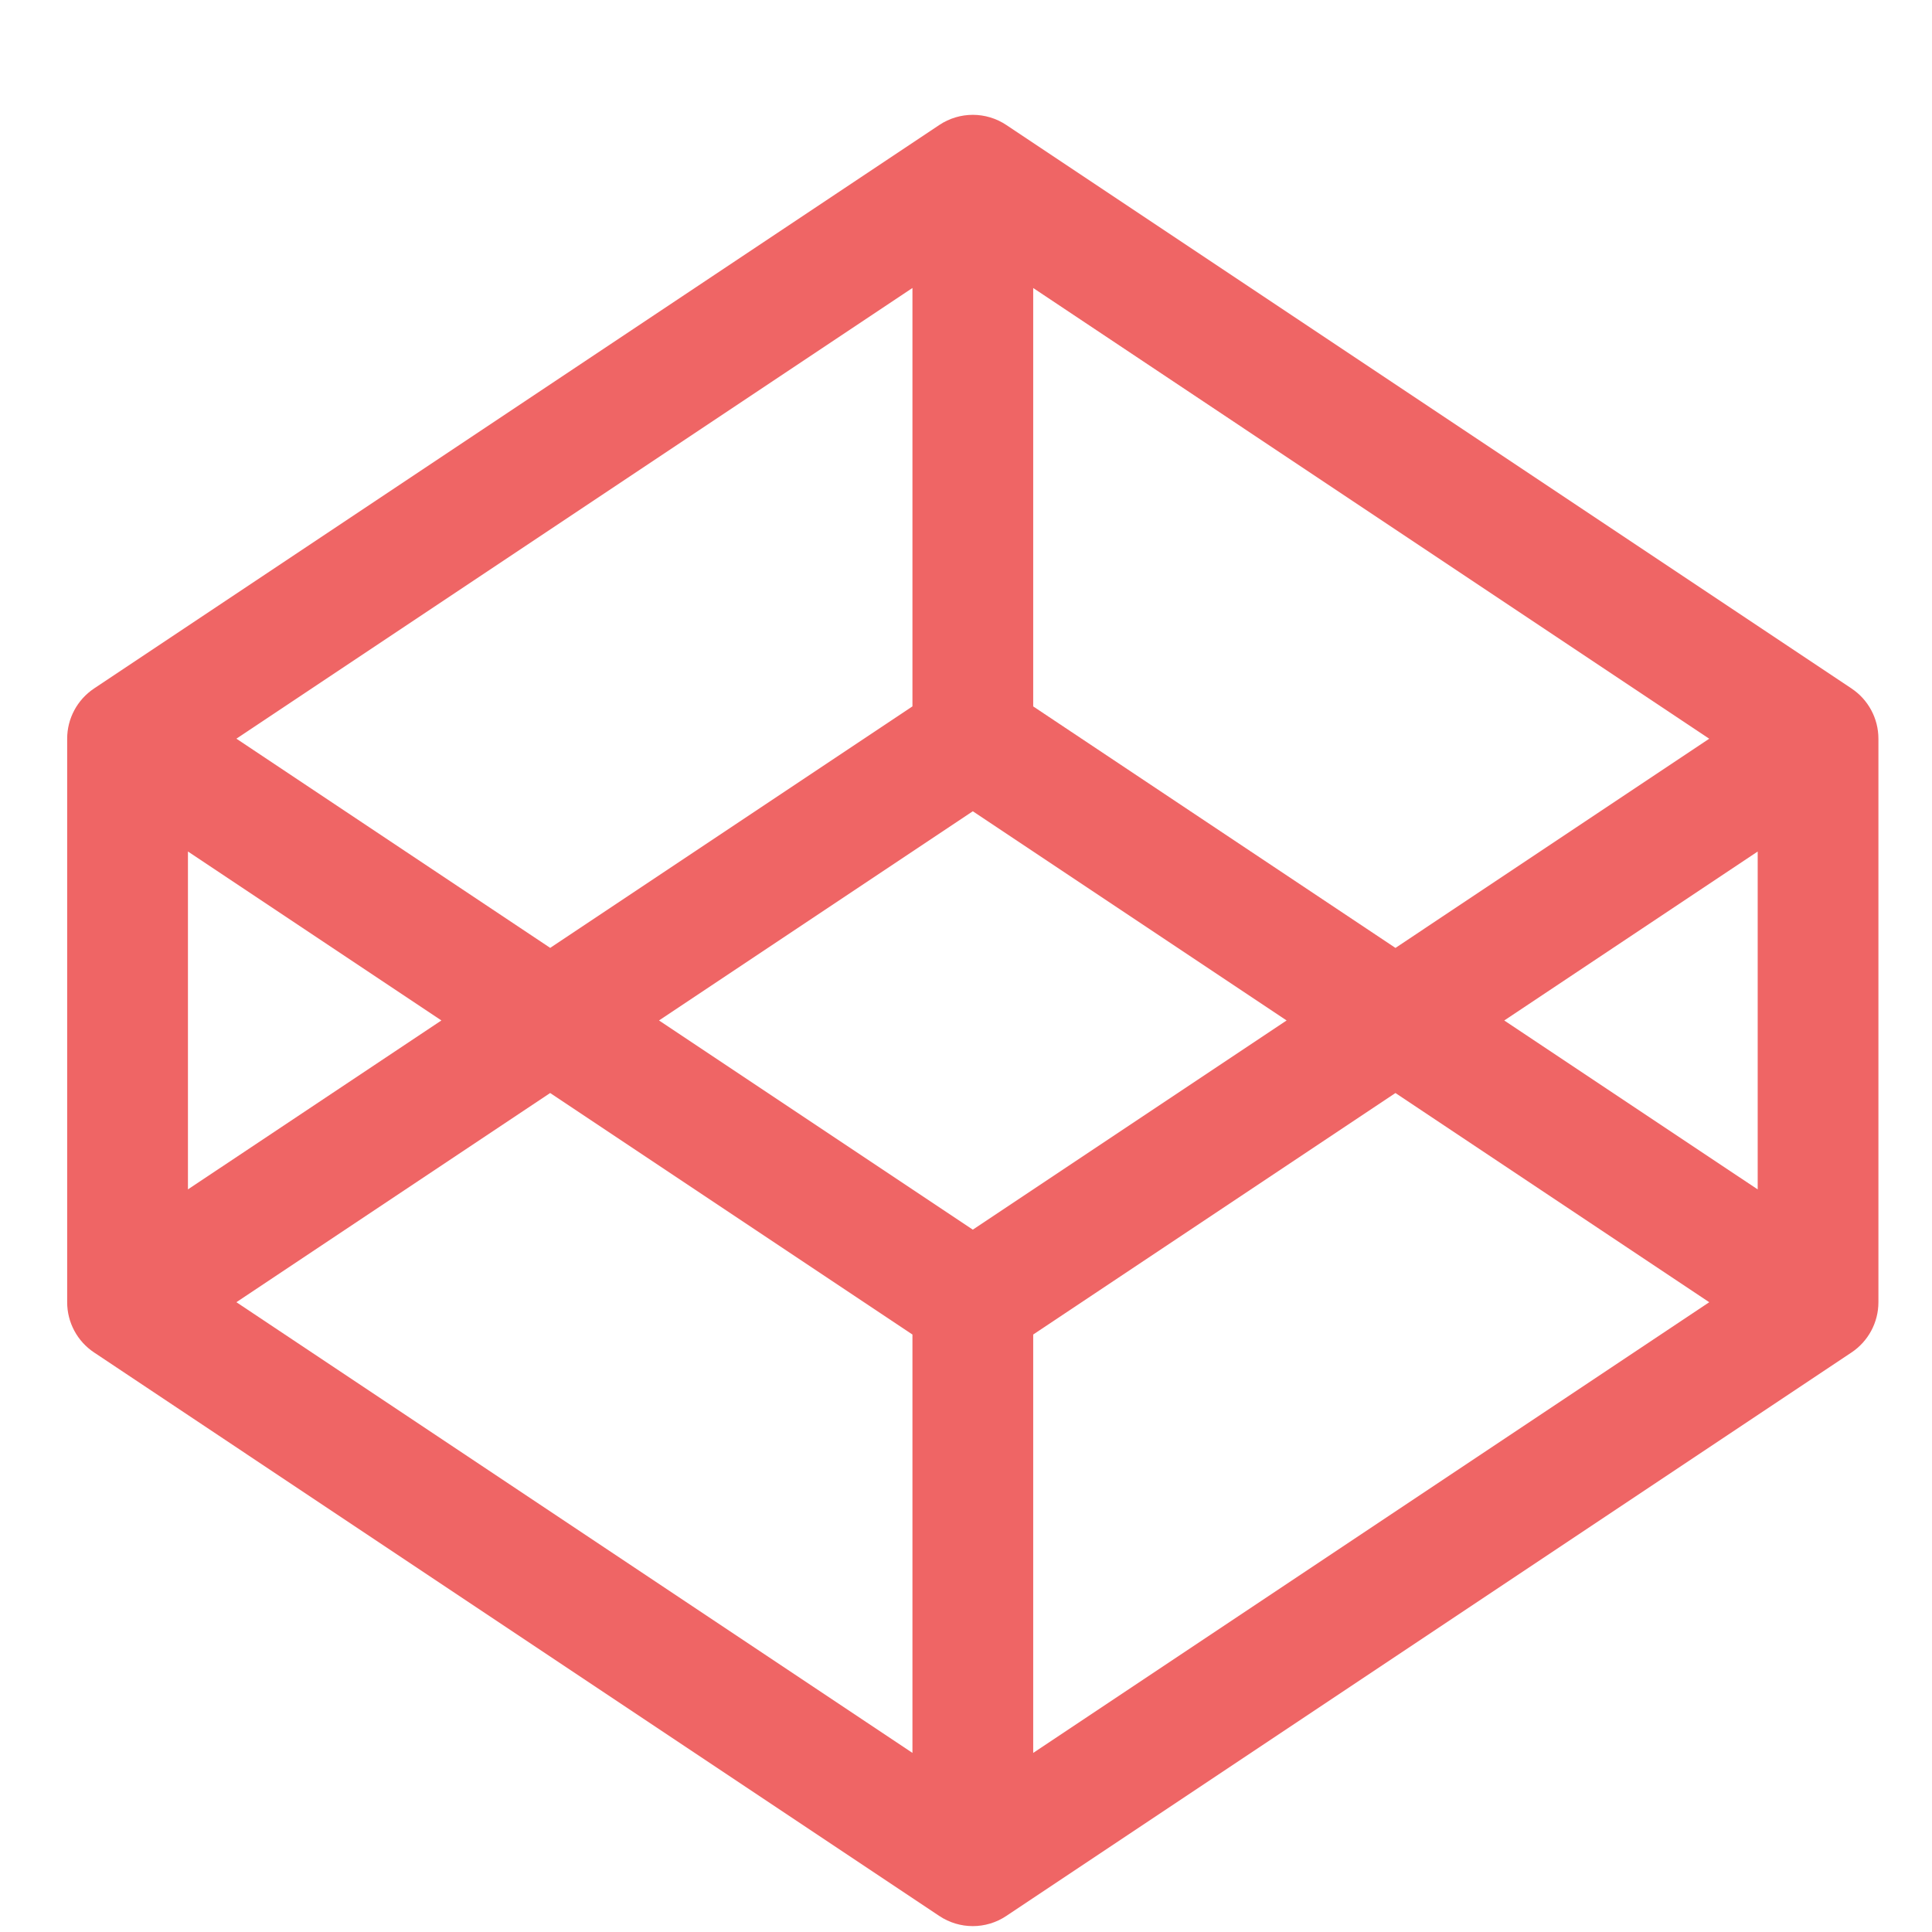
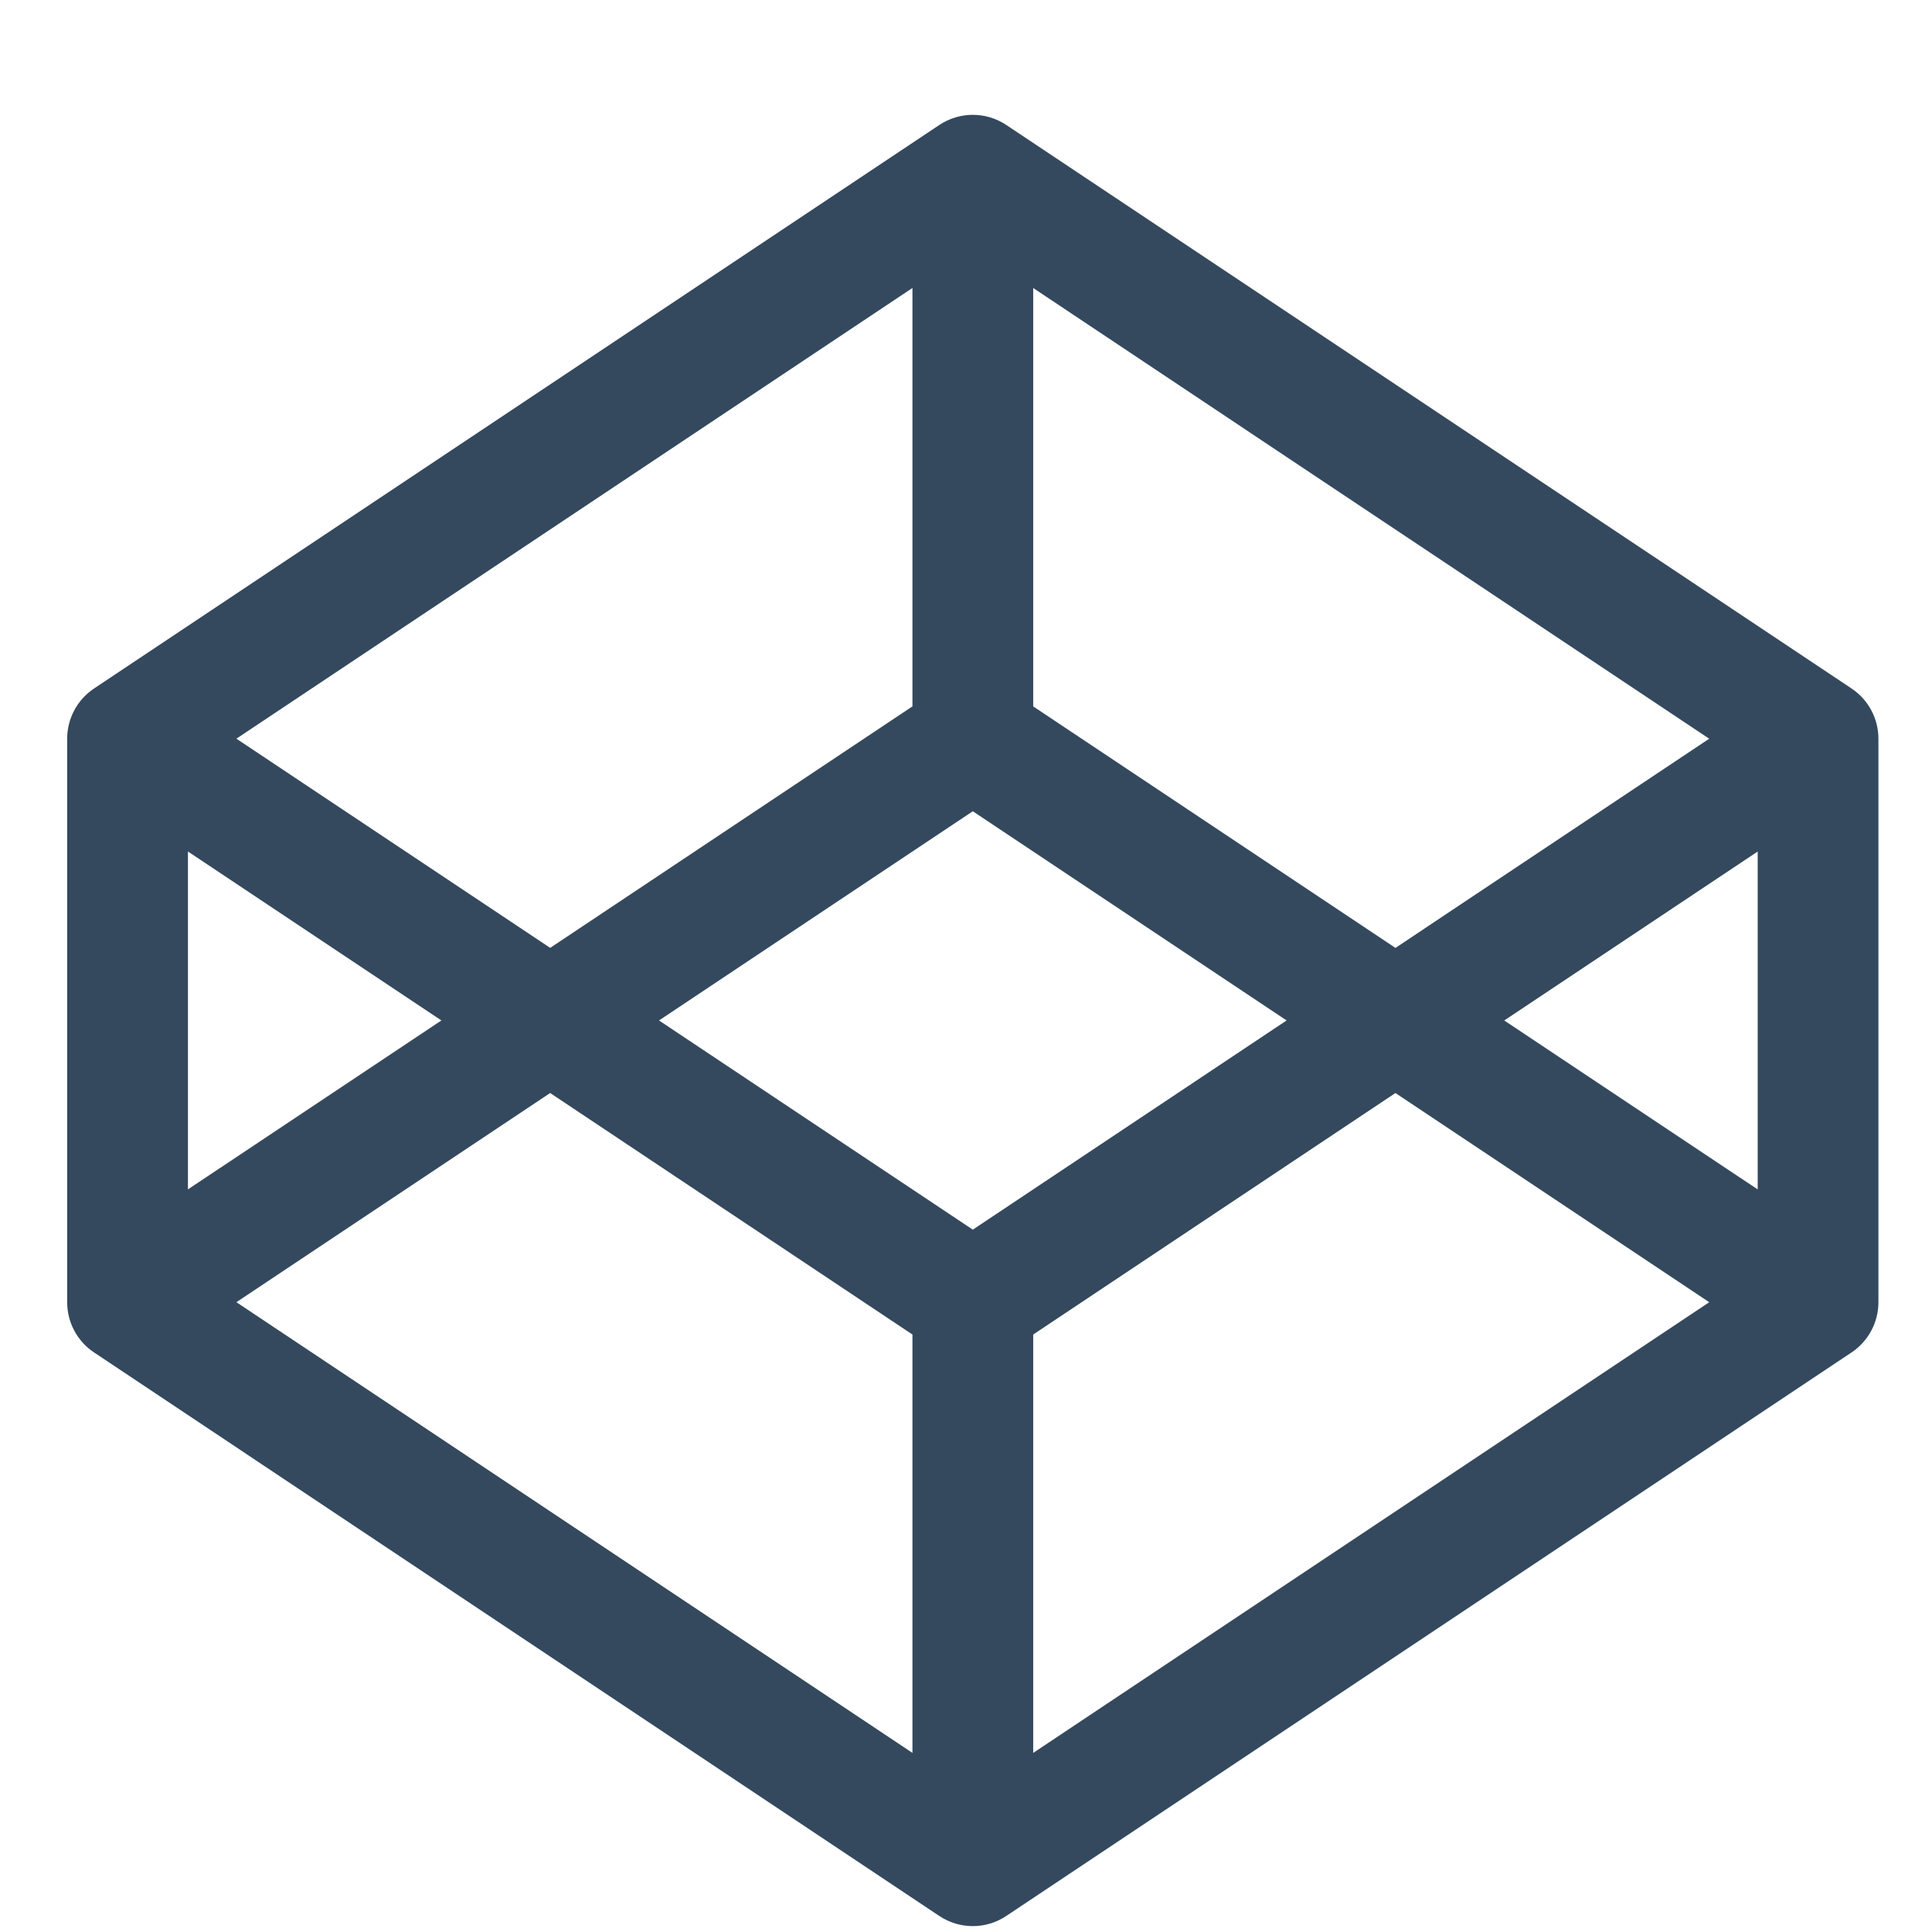
<svg xmlns="http://www.w3.org/2000/svg" version="1.1" width="64" height="64" viewBox="0 0 64 64" id="svg2">
  <defs id="defs8" />
-   <path d="m 61.335,22.807 -28,-18.667 c -0.672,-0.448 -1.547,-0.448 -2.219,0 L 3.116,22.807 c -0.556,0.371 -0.891,0.995 -0.891,1.664 l 0,18.667 c 0,0.669 0.334,1.293 0.891,1.664 l 28,18.667 c 0.336,0.224 0.723,0.336 1.109,0.336 0.386,0 0.773,-0.112 1.109,-0.336 l 28,-18.667 c 0.556,-0.371 0.891,-0.995 0.891,-1.664 l 0,-18.667 c 0,-0.669 -0.334,-1.293 -0.891,-1.664 z m -29.109,17.927 -10.395,-6.93 10.395,-6.93 10.395,6.93 -10.395,6.93 z m 2,-17.334 0,-13.859 22.394,14.93 -10.394,6.93 -12,-8 z m -4,0 -12,8 -10.395,-6.93 22.395,-14.93 0,13.859 z m -15.605,10.404 -8.395,5.596 0,-11.193 8.395,5.596 z m 3.605,2.404 12,8 0,13.859 -22.395,-14.93 10.395,-6.93 z m 16,8 12,-8 10.395,6.93 -22.395,14.93 0,-13.859 z m 15.605,-10.404 8.395,-5.596 0,11.193 -8.395,-5.596 z" id="path4" style="fill:#ef6565;fill-opacity:1" />
+   <path d="m 61.335,22.807 -28,-18.667 c -0.672,-0.448 -1.547,-0.448 -2.219,0 L 3.116,22.807 c -0.556,0.371 -0.891,0.995 -0.891,1.664 l 0,18.667 c 0,0.669 0.334,1.293 0.891,1.664 l 28,18.667 c 0.336,0.224 0.723,0.336 1.109,0.336 0.386,0 0.773,-0.112 1.109,-0.336 l 28,-18.667 c 0.556,-0.371 0.891,-0.995 0.891,-1.664 l 0,-18.667 c 0,-0.669 -0.334,-1.293 -0.891,-1.664 z m -29.109,17.927 -10.395,-6.93 10.395,-6.93 10.395,6.93 -10.395,6.93 z m 2,-17.334 0,-13.859 22.394,14.93 -10.394,6.93 -12,-8 z m -4,0 -12,8 -10.395,-6.93 22.395,-14.93 0,13.859 z m -15.605,10.404 -8.395,5.596 0,-11.193 8.395,5.596 z m 3.605,2.404 12,8 0,13.859 -22.395,-14.93 10.395,-6.93 z m 16,8 12,-8 10.395,6.93 -22.395,14.93 0,-13.859 z m 15.605,-10.404 8.395,-5.596 0,11.193 -8.395,-5.596 z" id="path4" style="fill:#34495e;fill-opacity:1" />
</svg>
